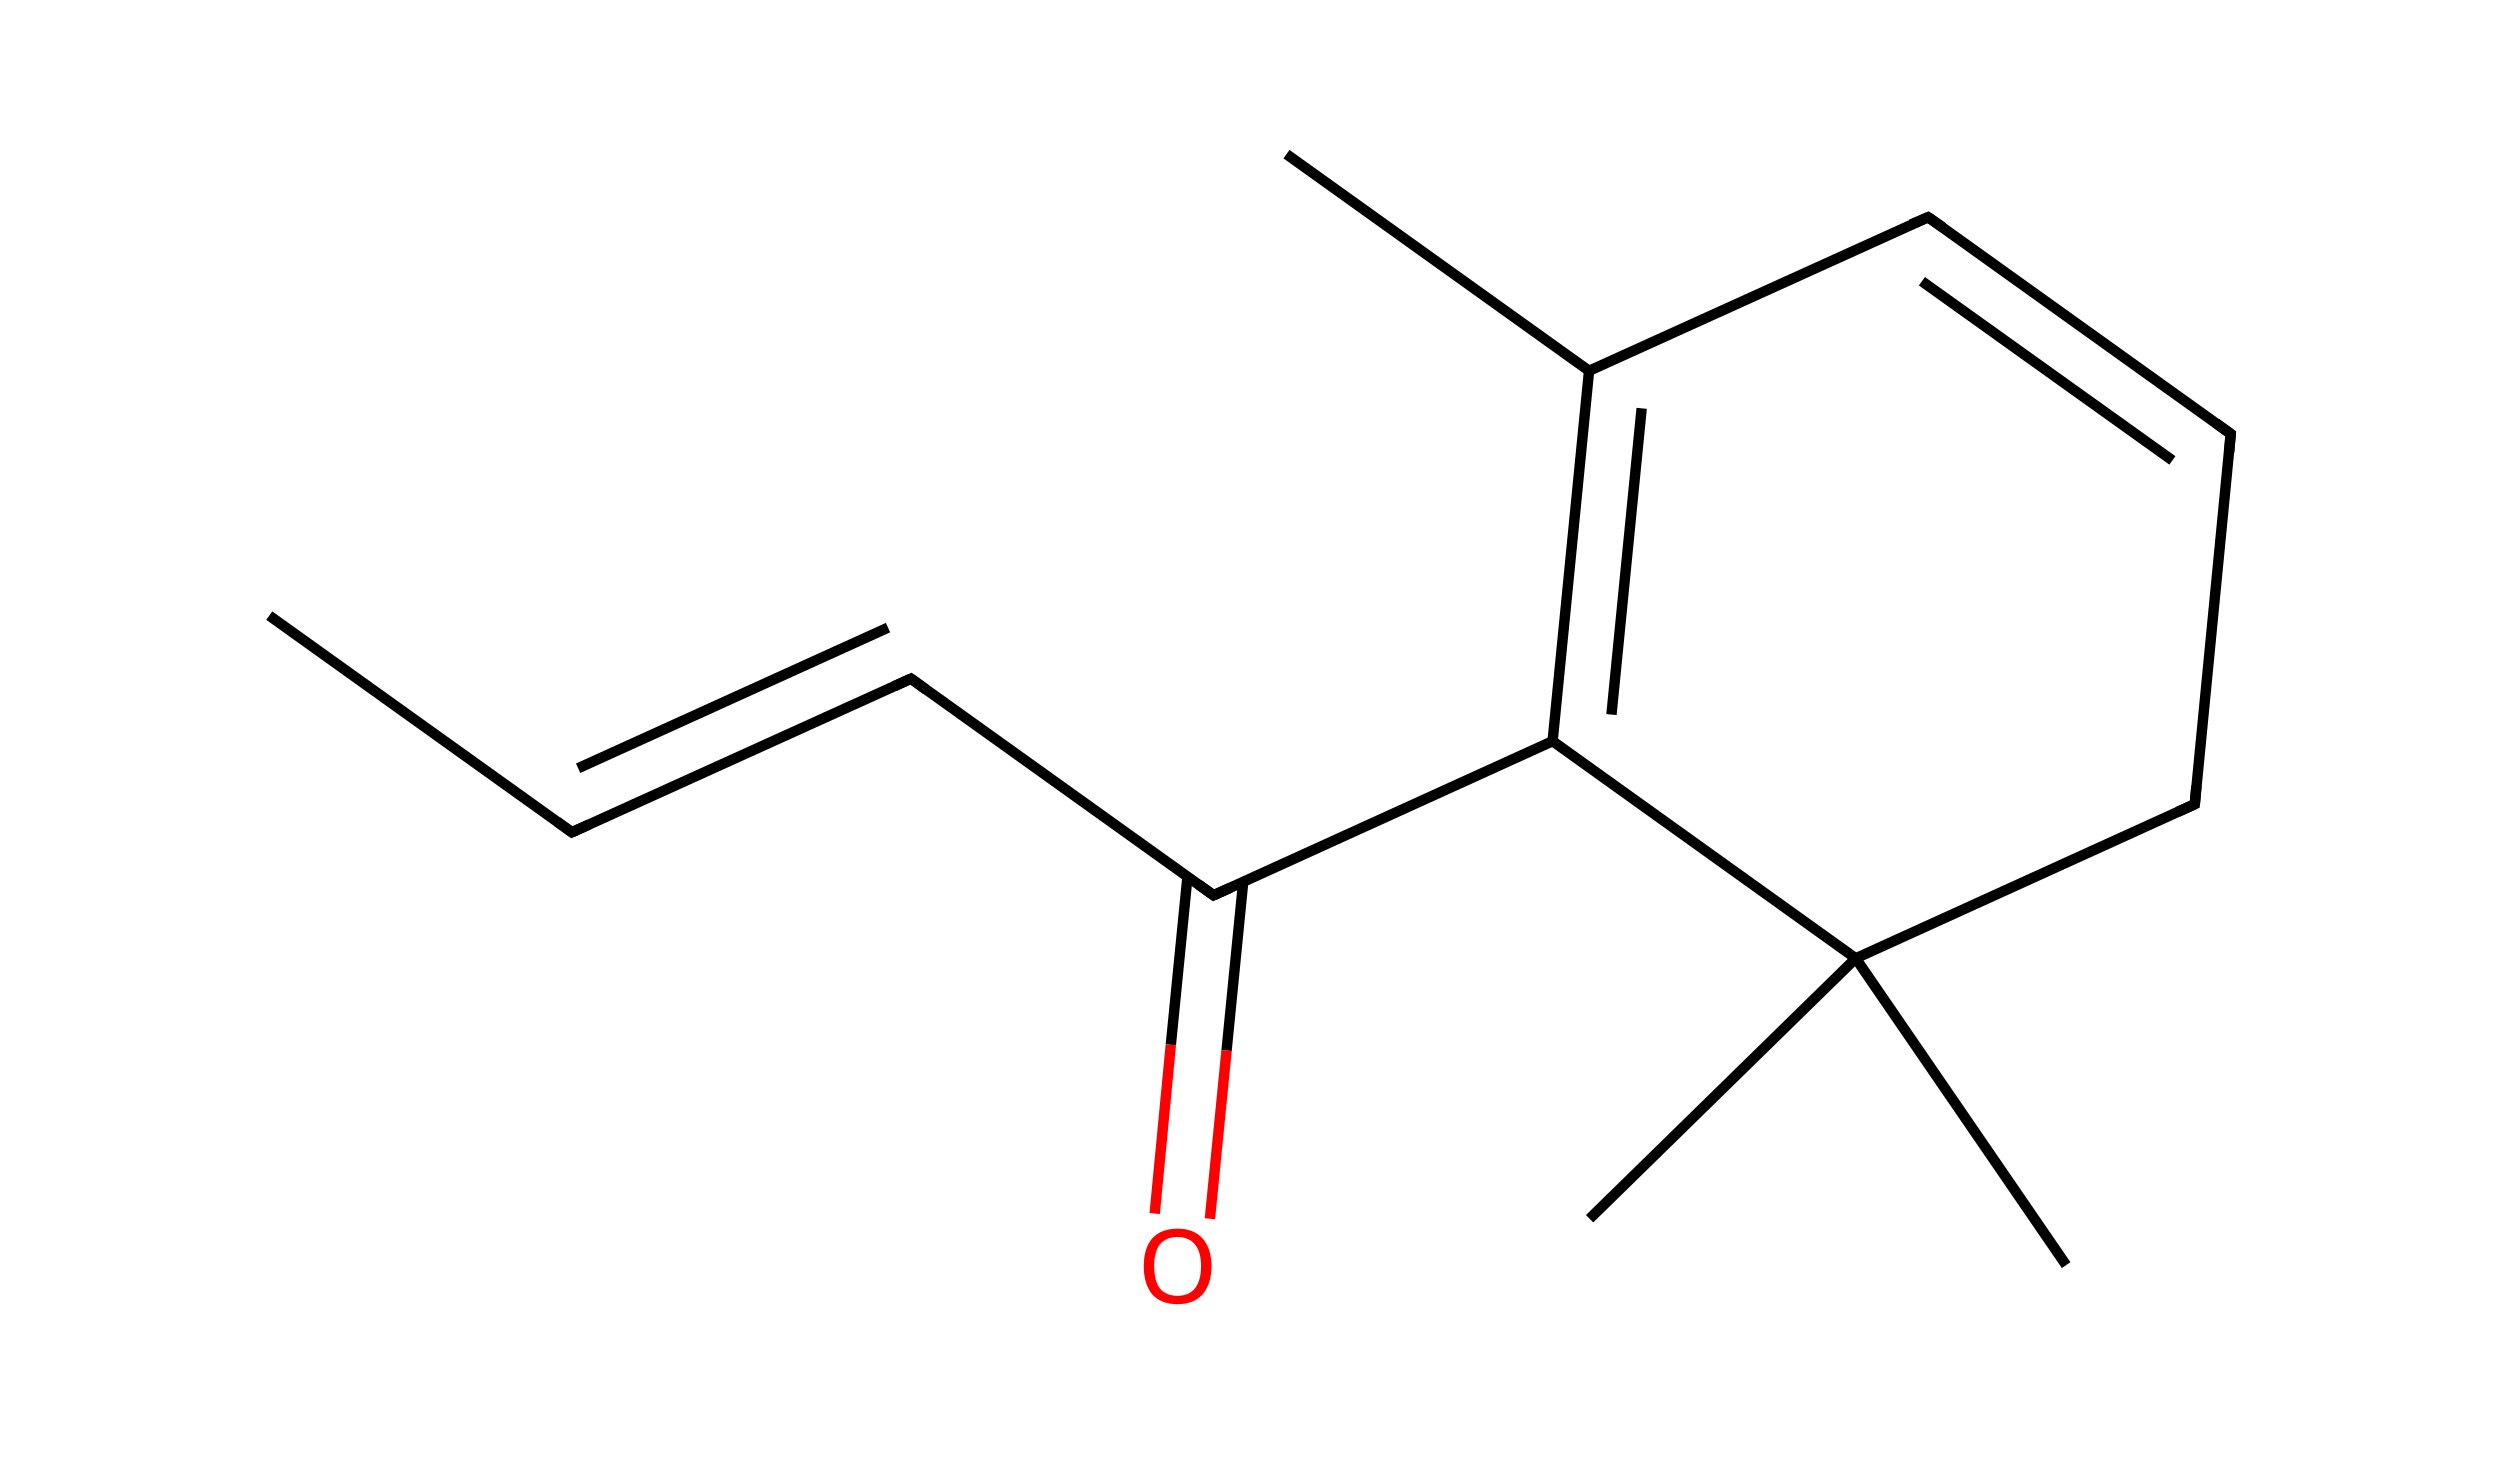
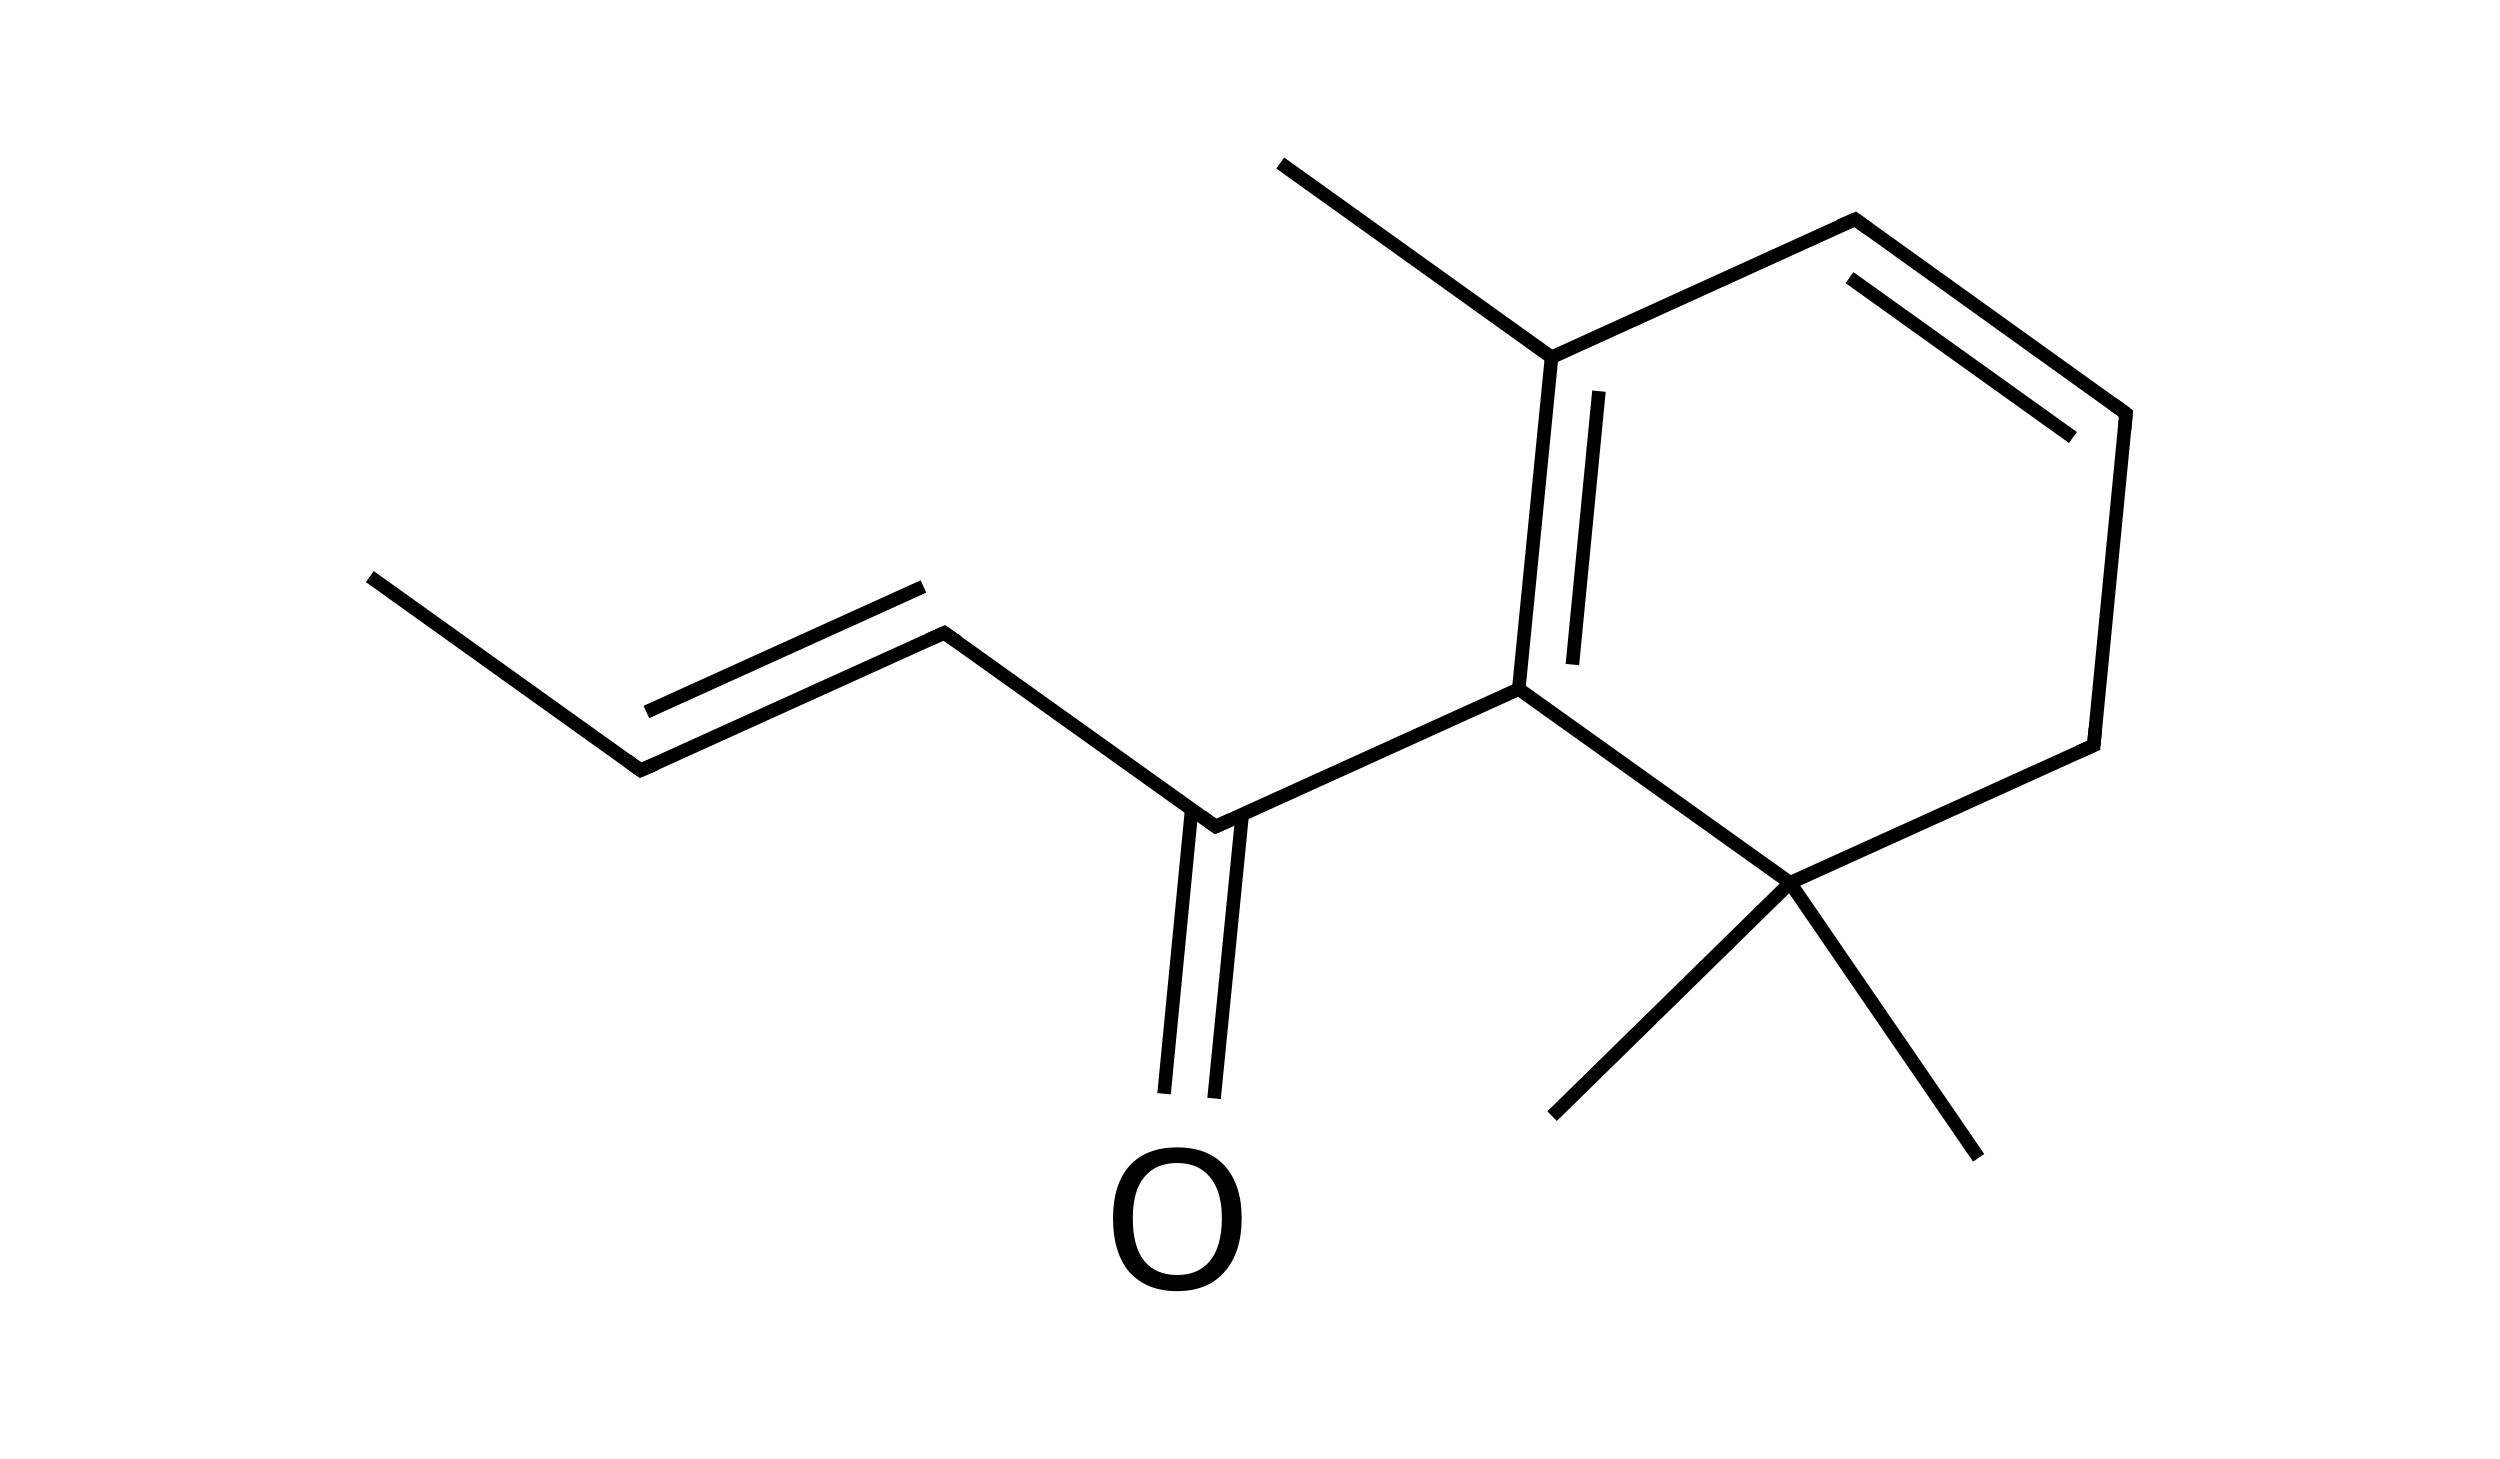
- <svg xmlns="http://www.w3.org/2000/svg" viewBox="0 0 480 280">
-   <path d="M 51.7,118.2 L 109.8,159.8" fill="none" stroke="#000" stroke-width="2.0" />
-   <path d="M 109.8,159.8 L 174.9,130.3" fill="none" stroke="#000" stroke-width="2.0" />
-   <path d="M 111.0,147.5 L 170.5,120.5" fill="none" stroke="#000" stroke-width="2.0" />
-   <path d="M 174.9,130.3 L 233.0,171.9" fill="none" stroke="#000" stroke-width="2.0" />
-   <path d="M 228.0,168.3 L 224.8,200.6" fill="none" stroke="#000" stroke-width="2.0" />
-   <path d="M 224.8,200.6 L 221.7,233.0" fill="none" stroke="#f00" stroke-width="2.0" />
-   <path d="M 238.7,169.3 L 235.5,201.7" fill="none" stroke="#000" stroke-width="2.0" />
-   <path d="M 235.5,201.7 L 232.3,234.0" fill="none" stroke="#f00" stroke-width="2.0" />
-   <path d="M 233.0,171.9 L 298.1,142.3" fill="none" stroke="#000" stroke-width="2.0" />
-   <path d="M 298.1,142.3 L 305.1,71.2" fill="none" stroke="#000" stroke-width="2.0" />
-   <path d="M 309.4,137.2 L 315.2,78.4" fill="none" stroke="#000" stroke-width="2.0" />
-   <path d="M 305.1,71.2 L 370.2,41.7" fill="none" stroke="#000" stroke-width="2.0" />
-   <path d="M 370.2,41.7 L 428.3,83.3" fill="none" stroke="#000" stroke-width="2.0" />
-   <path d="M 369.0,54.0 L 417.1,88.4" fill="none" stroke="#000" stroke-width="2.0" />
-   <path d="M 428.3,83.3 L 421.4,154.4" fill="none" stroke="#000" stroke-width="2.0" />
-   <path d="M 421.4,154.4 L 356.3,184.0" fill="none" stroke="#000" stroke-width="2.0" />
-   <path d="M 356.3,184.0 L 396.7,242.9" fill="none" stroke="#000" stroke-width="2.0" />
-   <path d="M 356.3,184.0 L 305.2,234.0" fill="none" stroke="#000" stroke-width="2.0" />
-   <path d="M 305.1,71.2 L 247.0,29.6" fill="none" stroke="#000" stroke-width="2.0" />
-   <path d="M 356.3,184.0 L 298.1,142.3" fill="none" stroke="#000" stroke-width="2.0" />
-   <path d="M 106.9,157.7 L 109.8,159.8 L 113.1,158.3" fill="none" stroke="#000" stroke-width="2.0" />
-   <path d="M 171.6,131.8 L 174.9,130.3 L 177.8,132.4" fill="none" stroke="#000" stroke-width="2.0" />
-   <path d="M 230.1,169.8 L 233.0,171.9 L 236.3,170.4" fill="none" stroke="#000" stroke-width="2.0" />
-   <path d="M 366.9,43.1 L 370.2,41.7 L 373.1,43.7" fill="none" stroke="#000" stroke-width="2.0" />
-   <path d="M 425.4,81.2 L 428.3,83.3 L 428.0,86.8" fill="none" stroke="#000" stroke-width="2.0" />
-   <path d="M 421.7,150.9 L 421.4,154.4 L 418.1,155.9" fill="none" stroke="#000" stroke-width="2.0" />
-   <path d="M 219.6 243.1 Q 219.6 239.7, 221.2 237.8 Q 222.9 235.9, 226.1 235.9 Q 229.2 235.9, 230.9 237.8 Q 232.6 239.7, 232.6 243.1 Q 232.6 246.5, 230.9 248.5 Q 229.2 250.4, 226.1 250.4 Q 222.9 250.4, 221.2 248.5 Q 219.6 246.5, 219.6 243.1 M 226.1 248.8 Q 228.2 248.8, 229.4 247.4 Q 230.6 245.9, 230.6 243.1 Q 230.6 240.3, 229.4 238.9 Q 228.2 237.5, 226.1 237.5 Q 223.9 237.5, 222.7 238.9 Q 221.6 240.3, 221.6 243.1 Q 221.6 245.9, 222.7 247.4 Q 223.9 248.8, 226.1 248.8 " fill="#f00" />
+ <svg xmlns="http://www.w3.org/2000/svg" version="1.1" baseProfile="full" xml:space="preserve" width="480px" height="280px" viewBox="0 0 480 280">
+   <path class="bond-0 atom-0 atom-1" d="M 71.0,110.7 L 123.0,147.9" style="fill:none;fill-rule:evenodd;stroke:#000000;stroke-width:2.6px;stroke-linecap:butt;stroke-linejoin:miter;stroke-opacity:1" />
+   <path class="bond-1 atom-1 atom-2" d="M 123.0,147.9 L 181.3,121.5" style="fill:none;fill-rule:evenodd;stroke:#000000;stroke-width:2.6px;stroke-linecap:butt;stroke-linejoin:miter;stroke-opacity:1" />
+   <path class="bond-1 atom-1 atom-2" d="M 124.1,136.7 L 177.3,112.6" style="fill:none;fill-rule:evenodd;stroke:#000000;stroke-width:2.6px;stroke-linecap:butt;stroke-linejoin:miter;stroke-opacity:1" />
+   <path class="bond-2 atom-2 atom-3" d="M 181.3,121.5 L 233.4,158.7" style="fill:none;fill-rule:evenodd;stroke:#000000;stroke-width:2.6px;stroke-linecap:butt;stroke-linejoin:miter;stroke-opacity:1" />
+   <path class="bond-3 atom-3 atom-4" d="M 228.8,155.4 L 223.5,210.0" style="fill:none;fill-rule:evenodd;stroke:#000000;stroke-width:2.6px;stroke-linecap:butt;stroke-linejoin:miter;stroke-opacity:1" />
+   <path class="bond-3 atom-3 atom-4" d="M 238.5,156.4 L 233.1,210.9" style="fill:none;fill-rule:evenodd;stroke:#000000;stroke-width:2.6px;stroke-linecap:butt;stroke-linejoin:miter;stroke-opacity:1" />
+   <path class="bond-4 atom-3 atom-5" d="M 233.4,158.7 L 291.6,132.3" style="fill:none;fill-rule:evenodd;stroke:#000000;stroke-width:2.6px;stroke-linecap:butt;stroke-linejoin:miter;stroke-opacity:1" />
+   <path class="bond-5 atom-5 atom-6" d="M 291.6,132.3 L 297.9,68.6" style="fill:none;fill-rule:evenodd;stroke:#000000;stroke-width:2.6px;stroke-linecap:butt;stroke-linejoin:miter;stroke-opacity:1" />
+   <path class="bond-5 atom-5 atom-6" d="M 301.9,127.6 L 307.0,75.1" style="fill:none;fill-rule:evenodd;stroke:#000000;stroke-width:2.6px;stroke-linecap:butt;stroke-linejoin:miter;stroke-opacity:1" />
+   <path class="bond-6 atom-6 atom-7" d="M 297.9,68.6 L 356.2,42.1" style="fill:none;fill-rule:evenodd;stroke:#000000;stroke-width:2.6px;stroke-linecap:butt;stroke-linejoin:miter;stroke-opacity:1" />
+   <path class="bond-7 atom-7 atom-8" d="M 356.2,42.1 L 408.2,79.4" style="fill:none;fill-rule:evenodd;stroke:#000000;stroke-width:2.6px;stroke-linecap:butt;stroke-linejoin:miter;stroke-opacity:1" />
+   <path class="bond-7 atom-7 atom-8" d="M 355.1,53.3 L 398.0,84.0" style="fill:none;fill-rule:evenodd;stroke:#000000;stroke-width:2.6px;stroke-linecap:butt;stroke-linejoin:miter;stroke-opacity:1" />
+   <path class="bond-8 atom-8 atom-9" d="M 408.2,79.4 L 402.0,143.1" style="fill:none;fill-rule:evenodd;stroke:#000000;stroke-width:2.6px;stroke-linecap:butt;stroke-linejoin:miter;stroke-opacity:1" />
+   <path class="bond-9 atom-9 atom-10" d="M 402.0,143.1 L 343.7,169.5" style="fill:none;fill-rule:evenodd;stroke:#000000;stroke-width:2.6px;stroke-linecap:butt;stroke-linejoin:miter;stroke-opacity:1" />
+   <path class="bond-10 atom-10 atom-11" d="M 343.7,169.5 L 379.9,222.3" style="fill:none;fill-rule:evenodd;stroke:#000000;stroke-width:2.6px;stroke-linecap:butt;stroke-linejoin:miter;stroke-opacity:1" />
+   <path class="bond-11 atom-10 atom-12" d="M 343.7,169.5 L 298.0,214.3" style="fill:none;fill-rule:evenodd;stroke:#000000;stroke-width:2.6px;stroke-linecap:butt;stroke-linejoin:miter;stroke-opacity:1" />
+   <path class="bond-12 atom-6 atom-13" d="M 297.9,68.6 L 245.8,31.3" style="fill:none;fill-rule:evenodd;stroke:#000000;stroke-width:2.6px;stroke-linecap:butt;stroke-linejoin:miter;stroke-opacity:1" />
+   <path class="bond-13 atom-10 atom-5" d="M 343.7,169.5 L 291.6,132.3" style="fill:none;fill-rule:evenodd;stroke:#000000;stroke-width:2.6px;stroke-linecap:butt;stroke-linejoin:miter;stroke-opacity:1" />
+   <path d="M 120.4,146.0 L 123.0,147.9 L 126.0,146.6" style="fill:none;stroke:#000000;stroke-width:2.6px;stroke-linecap:butt;stroke-linejoin:miter;stroke-miterlimit:10;stroke-opacity:1;" />
+   <path d="M 178.4,122.8 L 181.3,121.5 L 183.9,123.3" style="fill:none;stroke:#000000;stroke-width:2.6px;stroke-linecap:butt;stroke-linejoin:miter;stroke-miterlimit:10;stroke-opacity:1;" />
+   <path d="M 230.8,156.8 L 233.4,158.7 L 236.3,157.4" style="fill:none;stroke:#000000;stroke-width:2.6px;stroke-linecap:butt;stroke-linejoin:miter;stroke-miterlimit:10;stroke-opacity:1;" />
+   <path d="M 353.2,43.4 L 356.2,42.1 L 358.8,44.0" style="fill:none;stroke:#000000;stroke-width:2.6px;stroke-linecap:butt;stroke-linejoin:miter;stroke-miterlimit:10;stroke-opacity:1;" />
+   <path d="M 405.6,77.5 L 408.2,79.4 L 407.9,82.6" style="fill:none;stroke:#000000;stroke-width:2.6px;stroke-linecap:butt;stroke-linejoin:miter;stroke-miterlimit:10;stroke-opacity:1;" />
+   <path d="M 402.3,139.9 L 402.0,143.1 L 399.1,144.4" style="fill:none;stroke:#000000;stroke-width:2.6px;stroke-linecap:butt;stroke-linejoin:miter;stroke-miterlimit:10;stroke-opacity:1;" />
+   <path class="atom-4" d="M 213.7 233.9 Q 213.7 227.5, 216.8 223.9 Q 220.0 220.3, 226.0 220.3 Q 232.0 220.3, 235.2 223.9 Q 238.4 227.5, 238.4 233.9 Q 238.4 240.5, 235.1 244.2 Q 231.9 247.9, 226.0 247.9 Q 220.1 247.9, 216.8 244.2 Q 213.7 240.5, 213.7 233.9 M 226.0 244.8 Q 230.1 244.8, 232.3 242.1 Q 234.6 239.3, 234.6 233.9 Q 234.6 228.7, 232.3 226.0 Q 230.1 223.3, 226.0 223.3 Q 221.9 223.3, 219.7 226.0 Q 217.5 228.6, 217.5 233.9 Q 217.5 239.4, 219.7 242.1 Q 221.9 244.8, 226.0 244.8 " fill="#000000" />
</svg>
